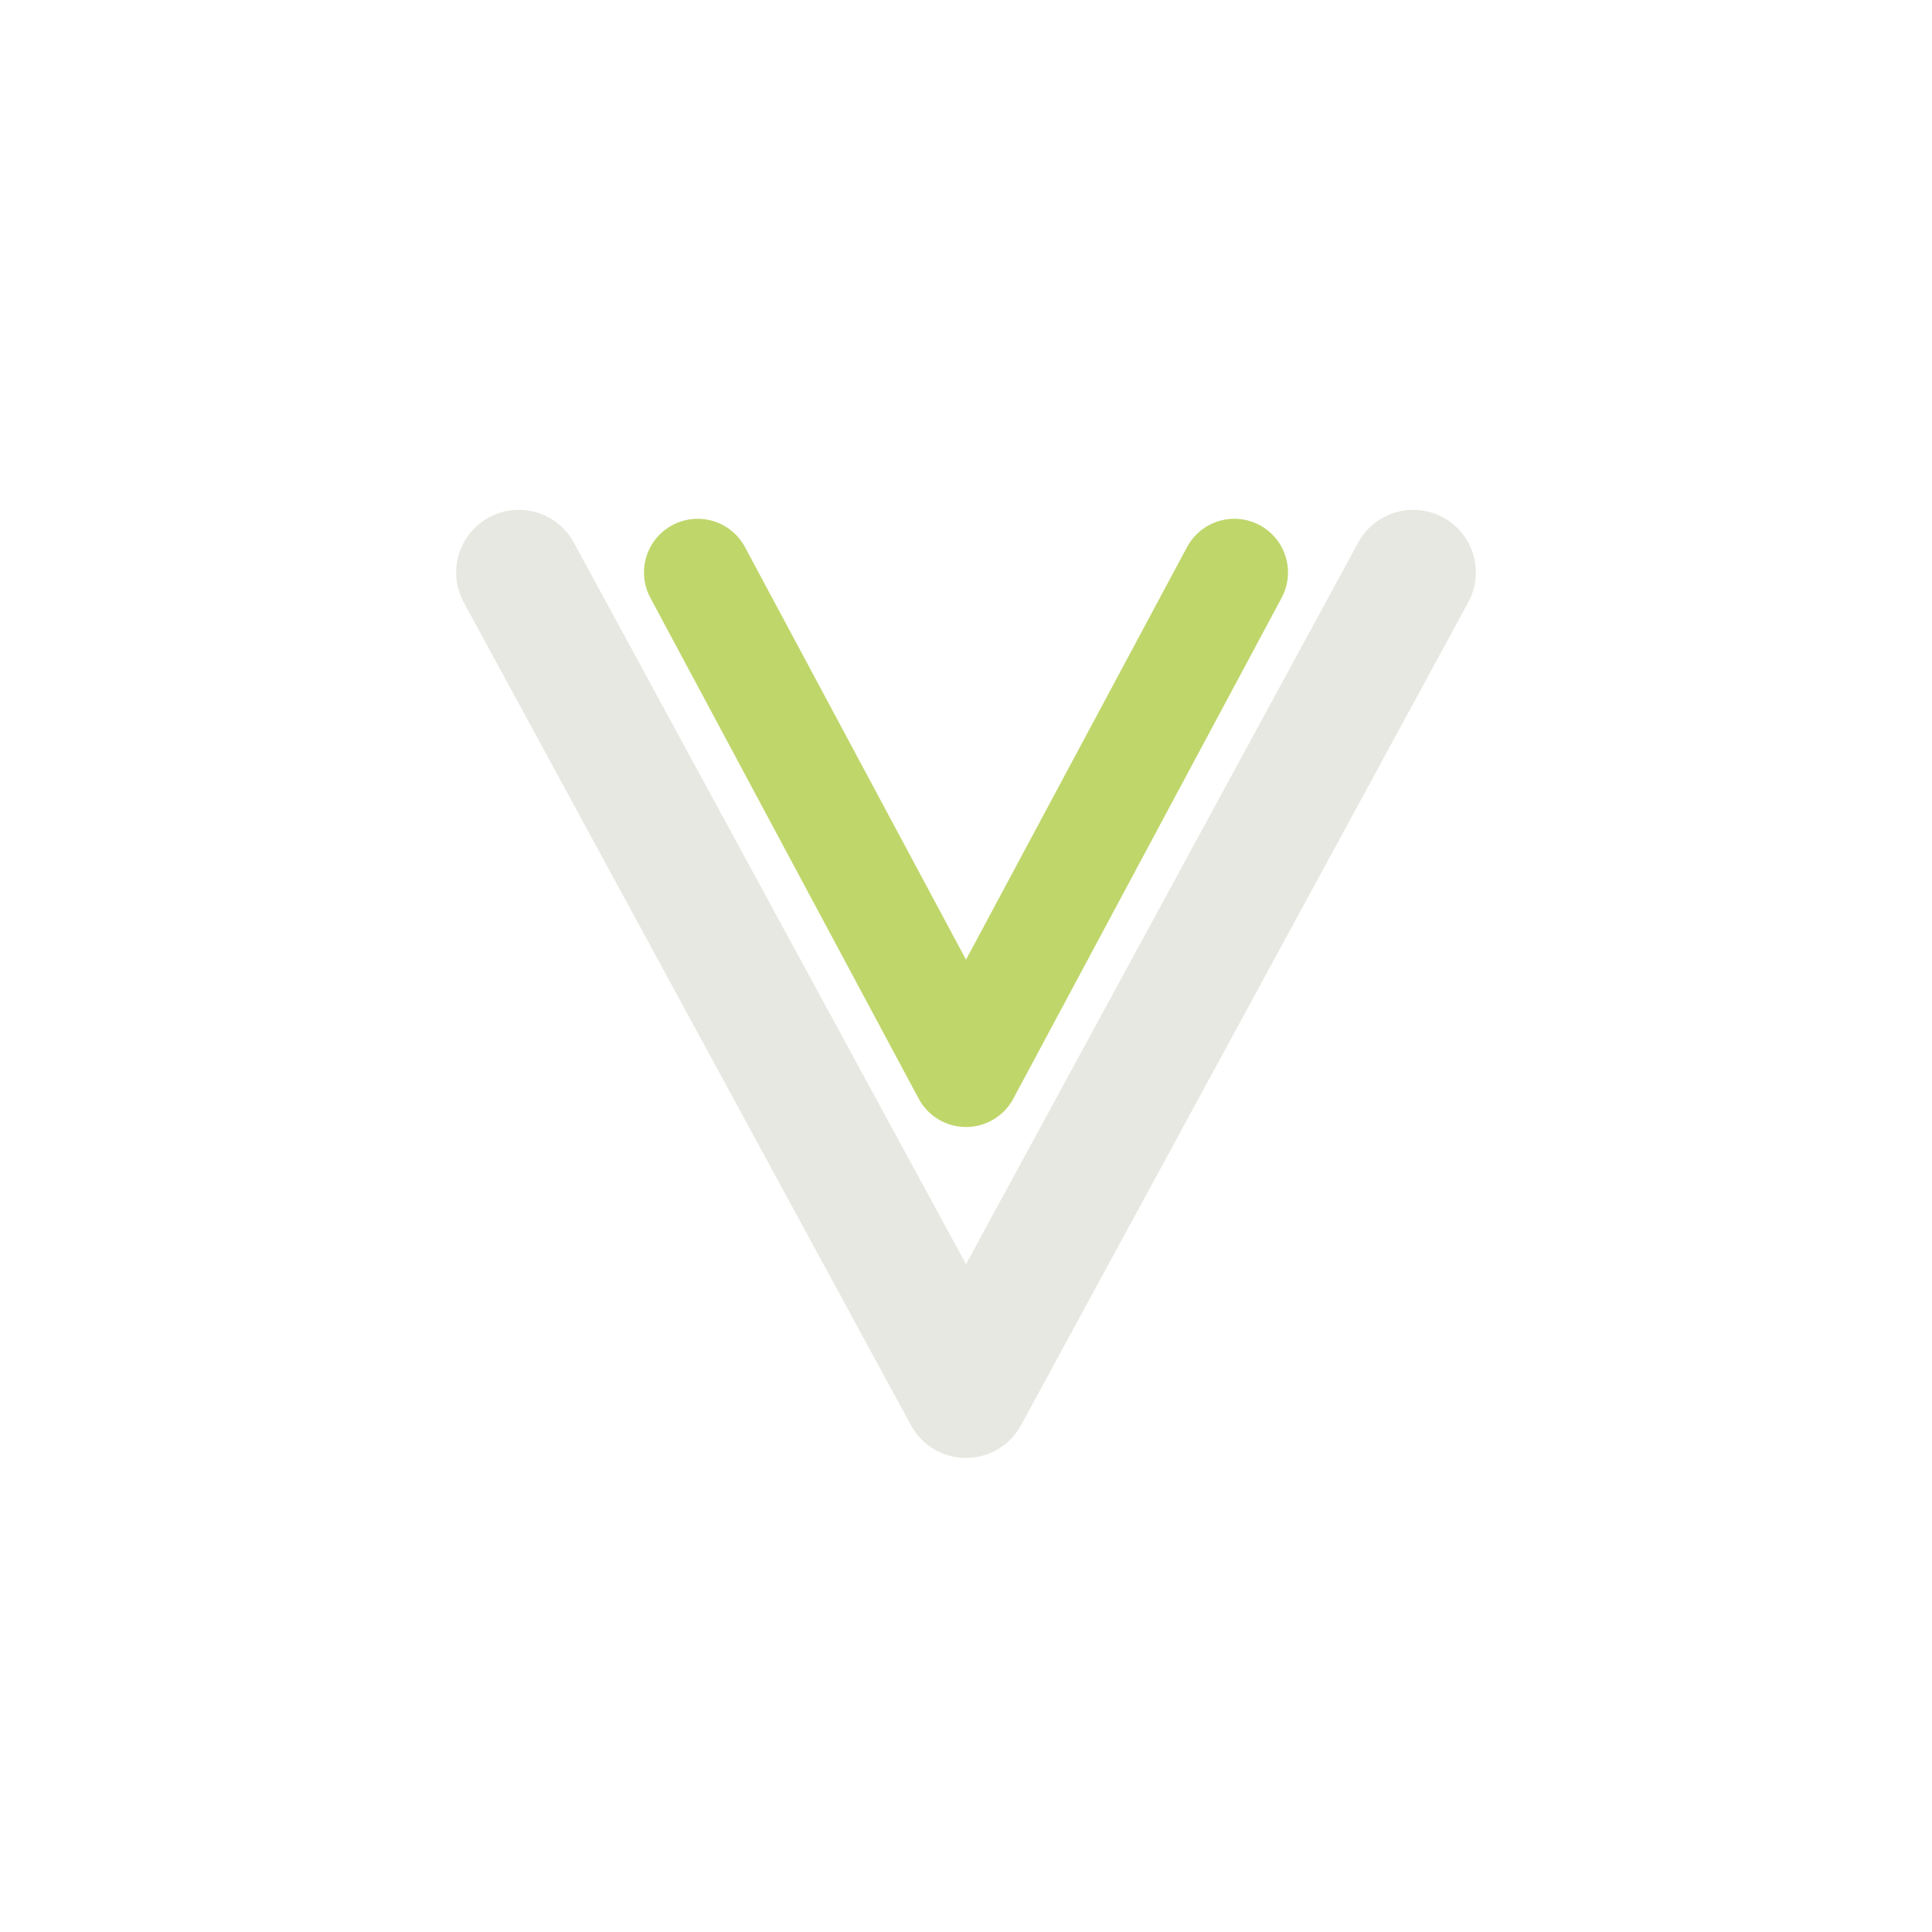
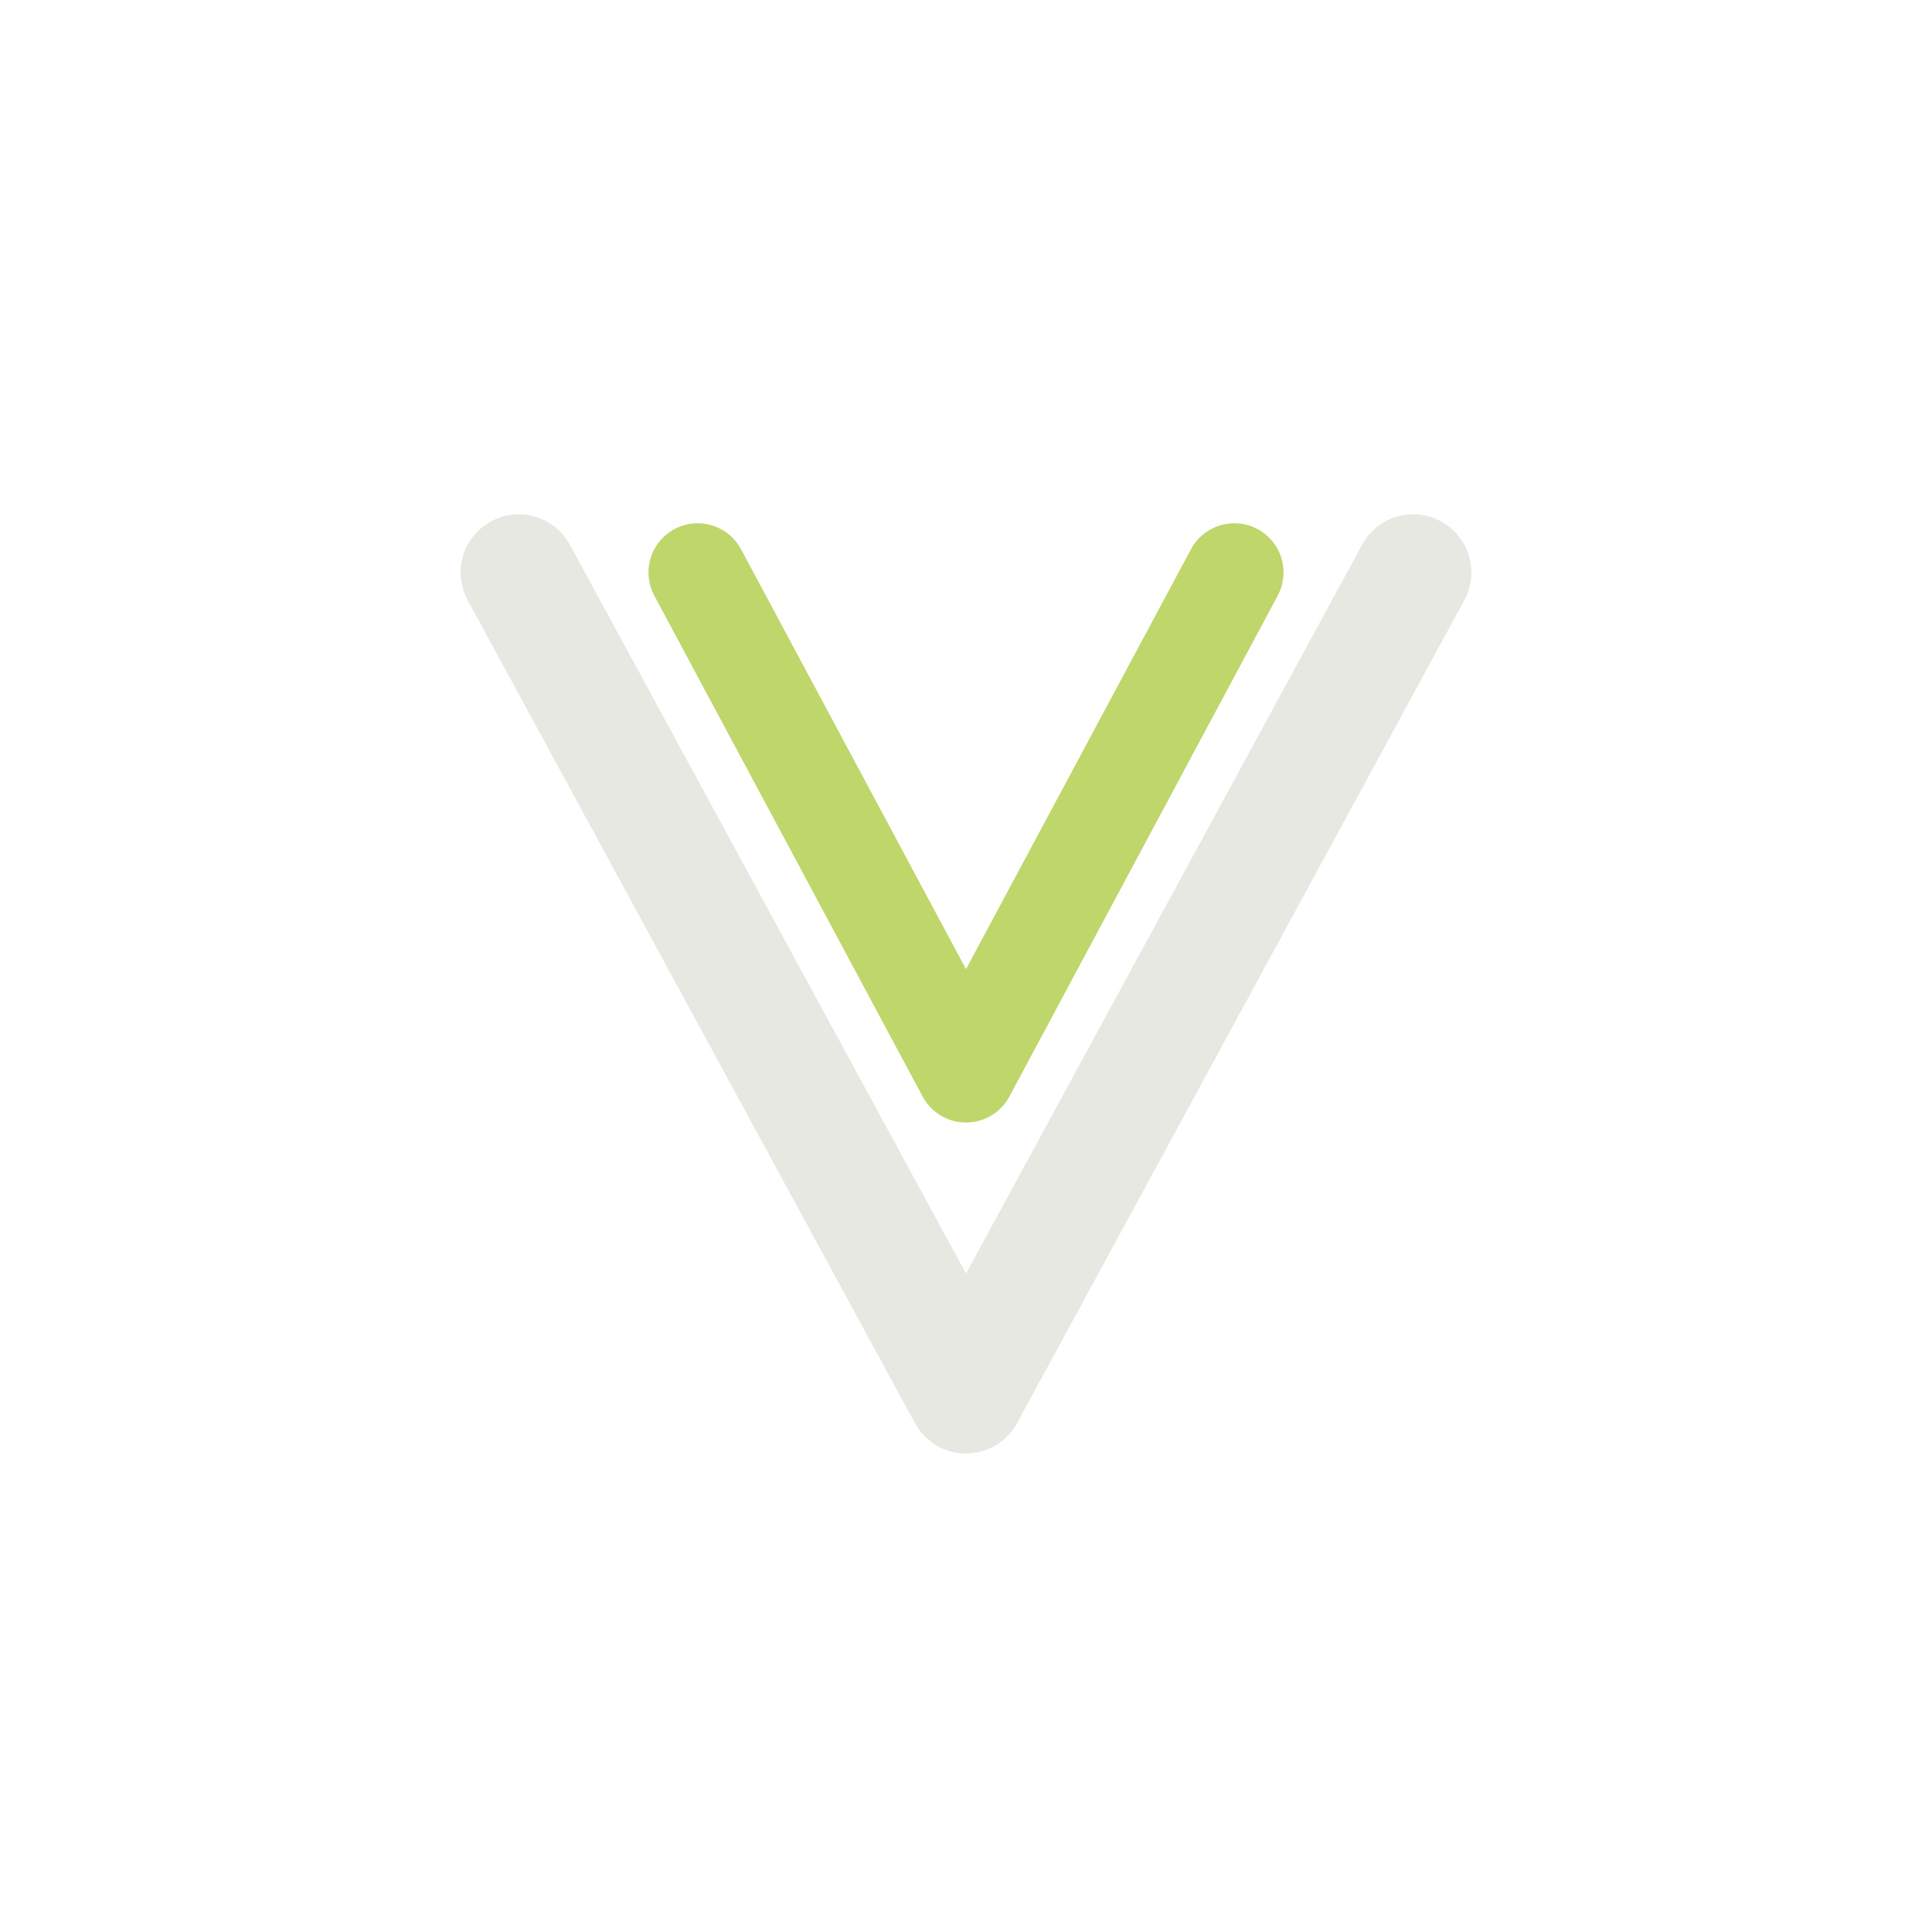
<svg xmlns="http://www.w3.org/2000/svg" width="108" height="108" viewBox="0 0 108 108" fill="none">
-   <path d="M29 32L54 78L79 32" stroke="#E7E8E1" stroke-width="7" stroke-linecap="round" stroke-linejoin="round" />
-   <path d="M39 32L54 60L69 32" stroke="#BFD66B" stroke-width="6" stroke-linecap="round" stroke-linejoin="round" />
+   <path d="M29 32L54 78L79 32" stroke="#E7E8E1" stroke-width="6.5" stroke-linecap="round" stroke-linejoin="round" />
+   <path d="M39 32L54 60L69 32" stroke="#BFD66B" stroke-width="5.5" stroke-linecap="round" stroke-linejoin="round" />
</svg>
